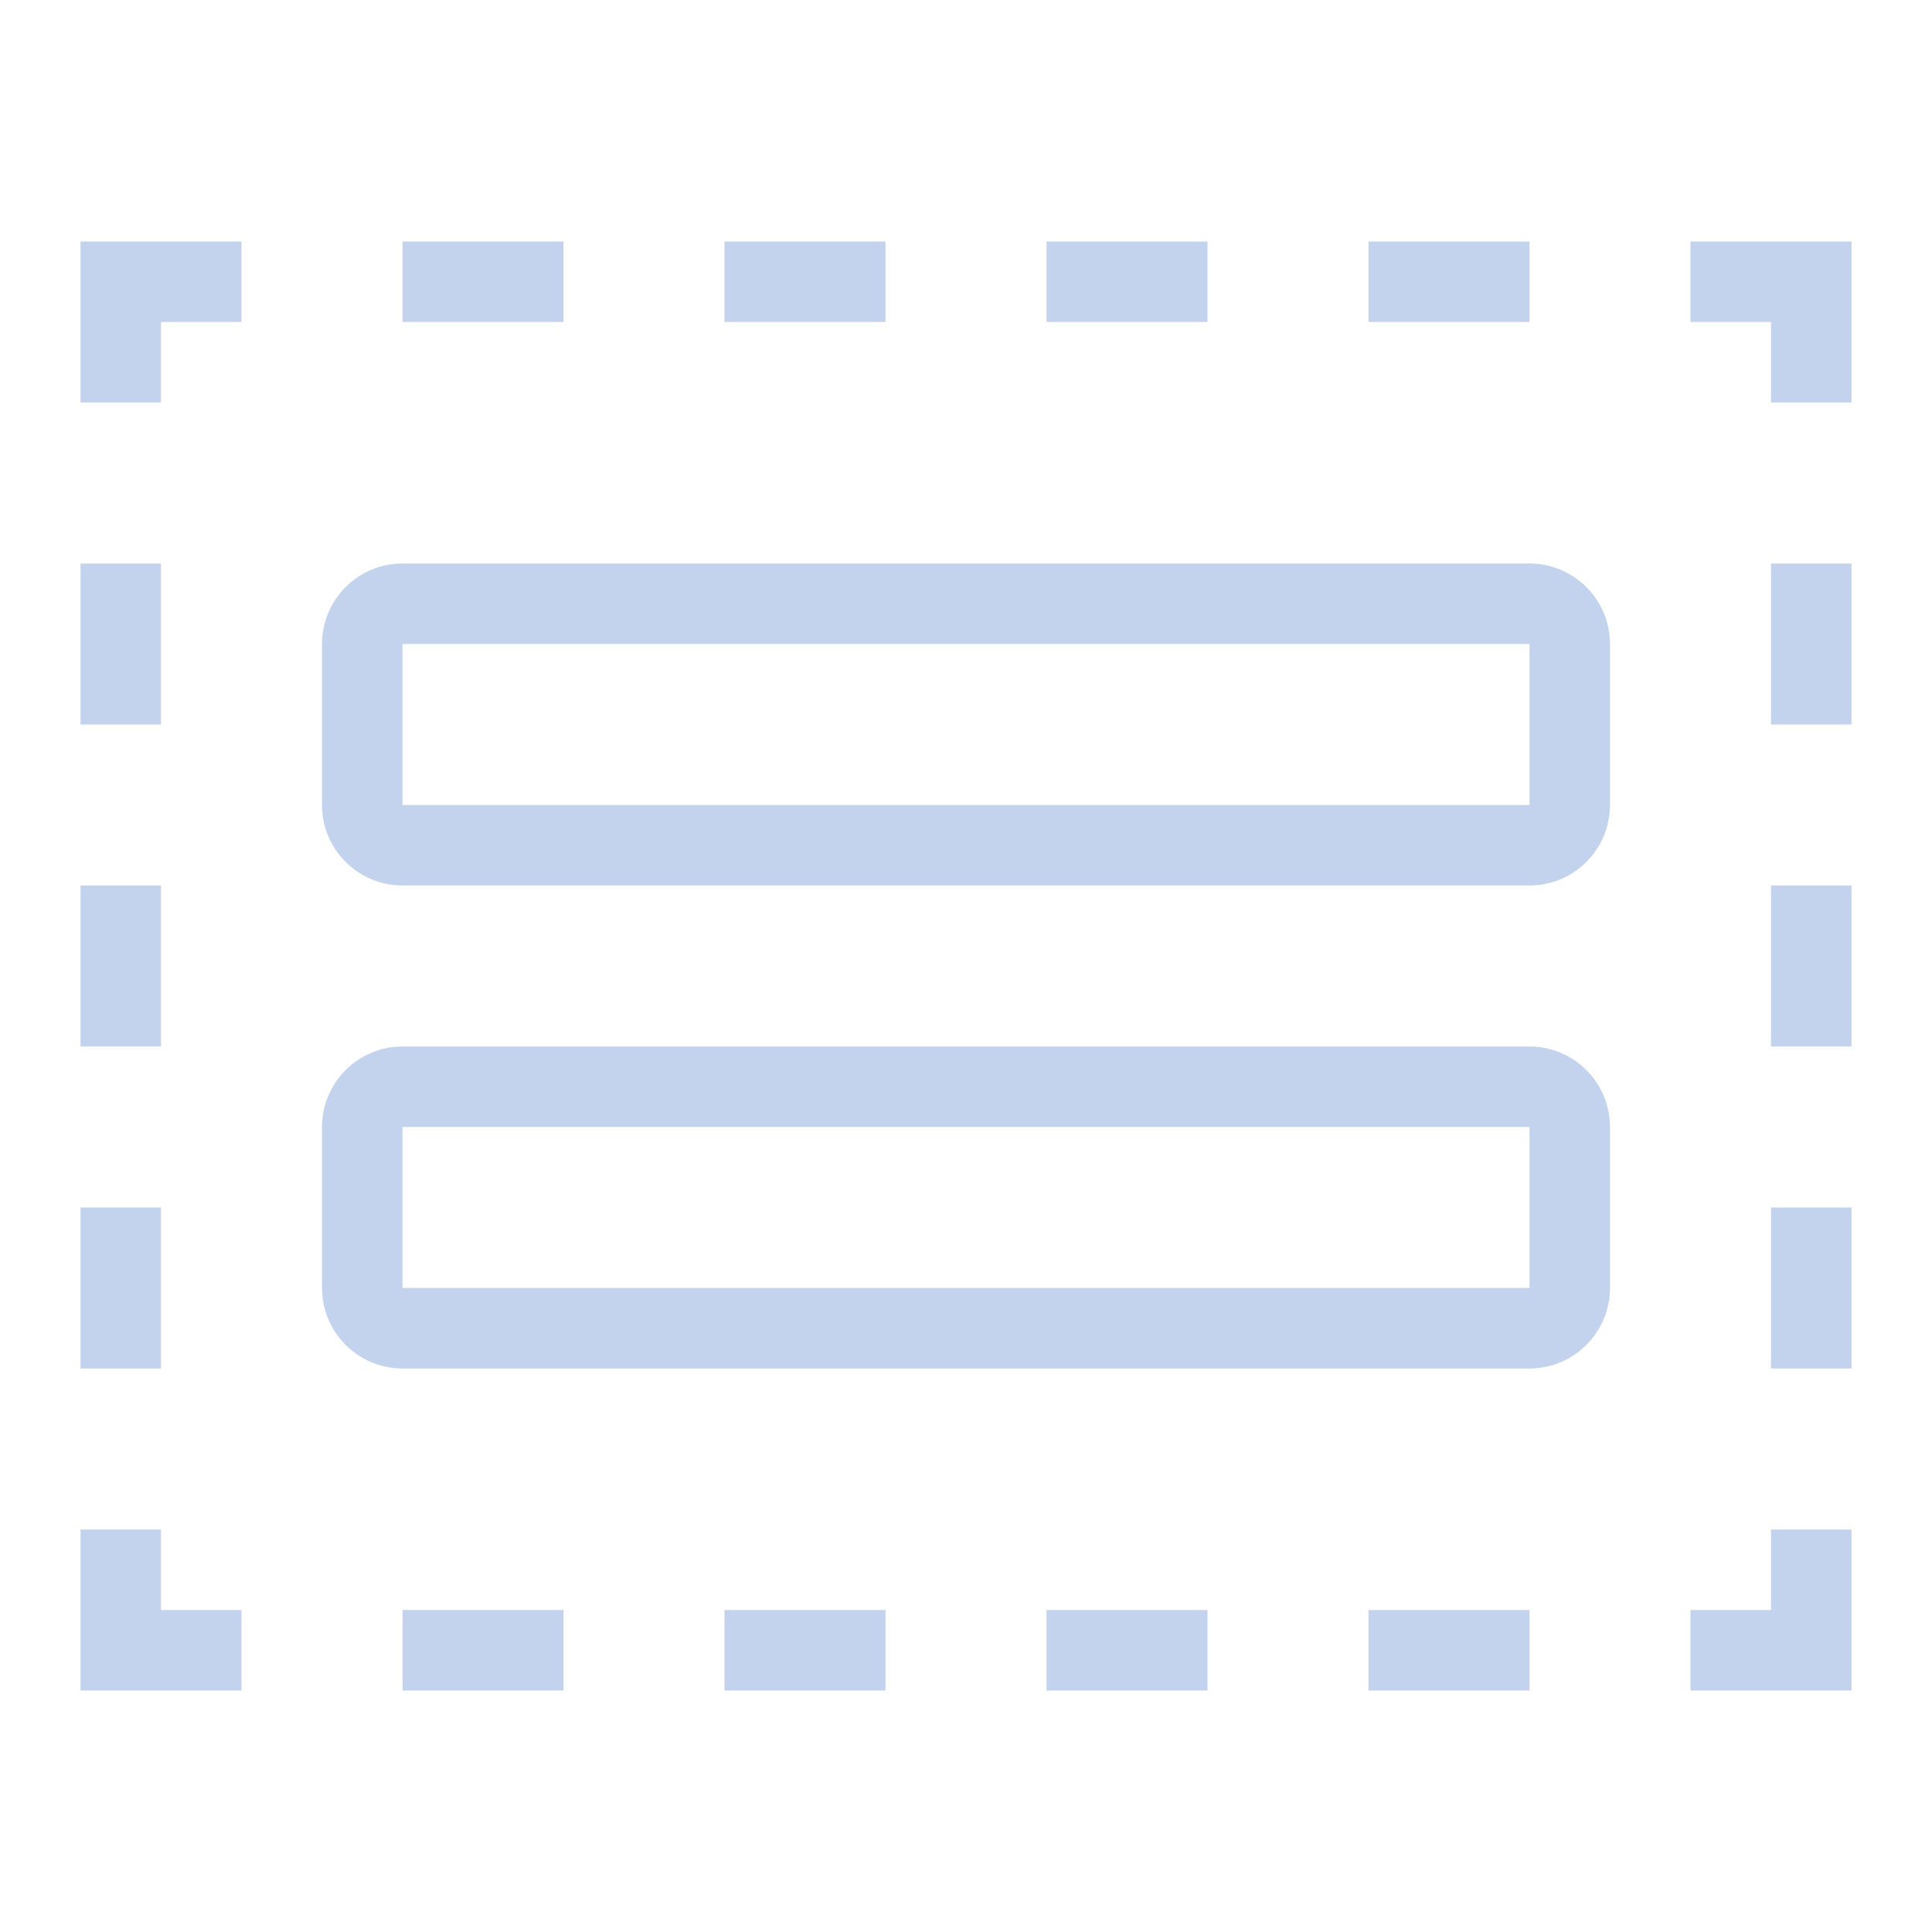
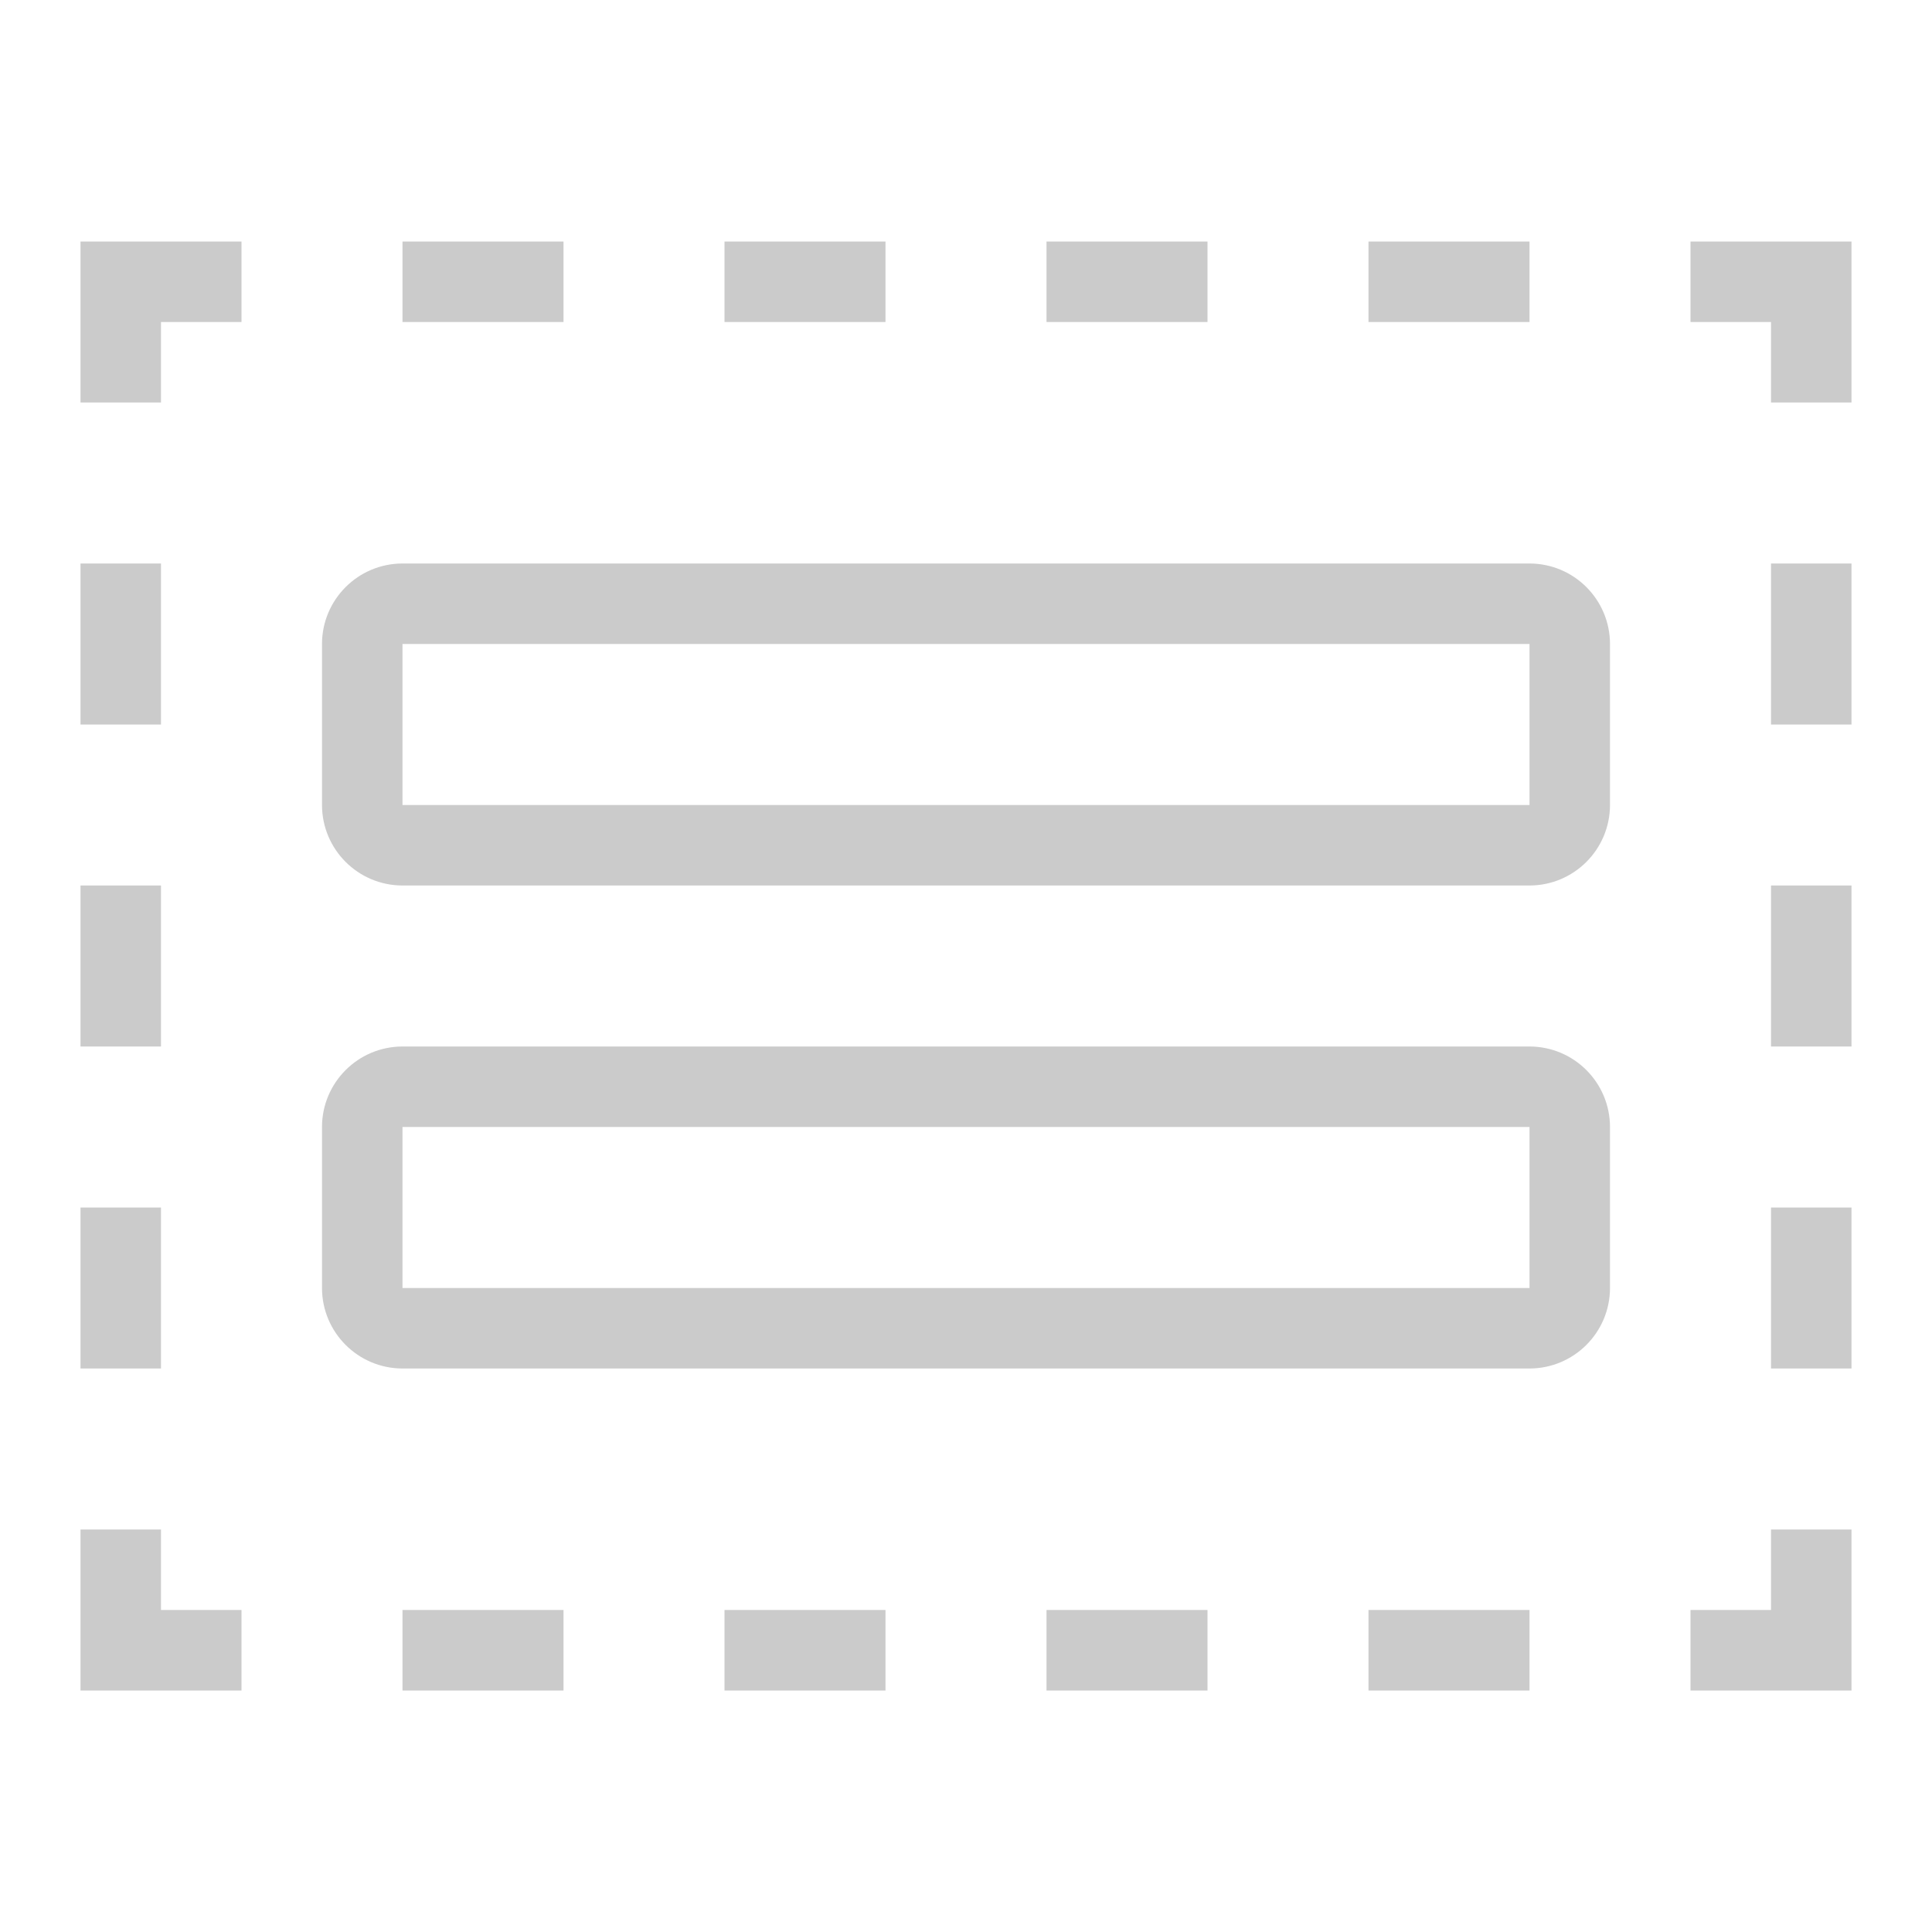
- <svg xmlns="http://www.w3.org/2000/svg" width="800px" height="800px" viewBox="0 0 24 24" fill="#C4D3ED">
+ <svg xmlns="http://www.w3.org/2000/svg" width="800px" height="800px" viewBox="0 0 24 24" fill="#CBCBCB">
  <g id="SVGRepo_bgCarrier" stroke-width="0" />
  <g id="SVGRepo_tracerCarrier" stroke-linecap="round" stroke-linejoin="round" />
  <g id="SVGRepo_iconCarrier">
    <path d="M2 20h1v1H1v-2h1zm20 0h-1v1h2v-2h-1zM1 5h1V4h1V3H1zm1 2H1v2h1zm0 4H1v2h1zm20-2h1V7h-1zm0 4h1v-2h-1zM2 15H1v2h1zm20 2h1v-2h-1zM5 4h2V3H5zm6 0V3H9v1zm2 0h2V3h-2zm6-1h-2v1h2zM5 21h2v-1H5zm4 0h2v-1H9zm4 0h2v-1h-2zm4 0h2v-1h-2zm4-17h1v1h1V3h-2zm-1 4v2a1.001 1.001 0 0 1-1 1H5a1.001 1.001 0 0 1-1-1V8a1.001 1.001 0 0 1 1-1h14a1.001 1.001 0 0 1 1 1zm-.999 2H19V8H5v2h14m1 4v2a1.001 1.001 0 0 1-1 1H5a1.001 1.001 0 0 1-1-1v-2a1.001 1.001 0 0 1 1-1h14a1.001 1.001 0 0 1 1 1zm-.999 2H19v-2H5v2h14" />
    <path fill="none" d="M0 0h24v24H0z" />
  </g>
</svg>
